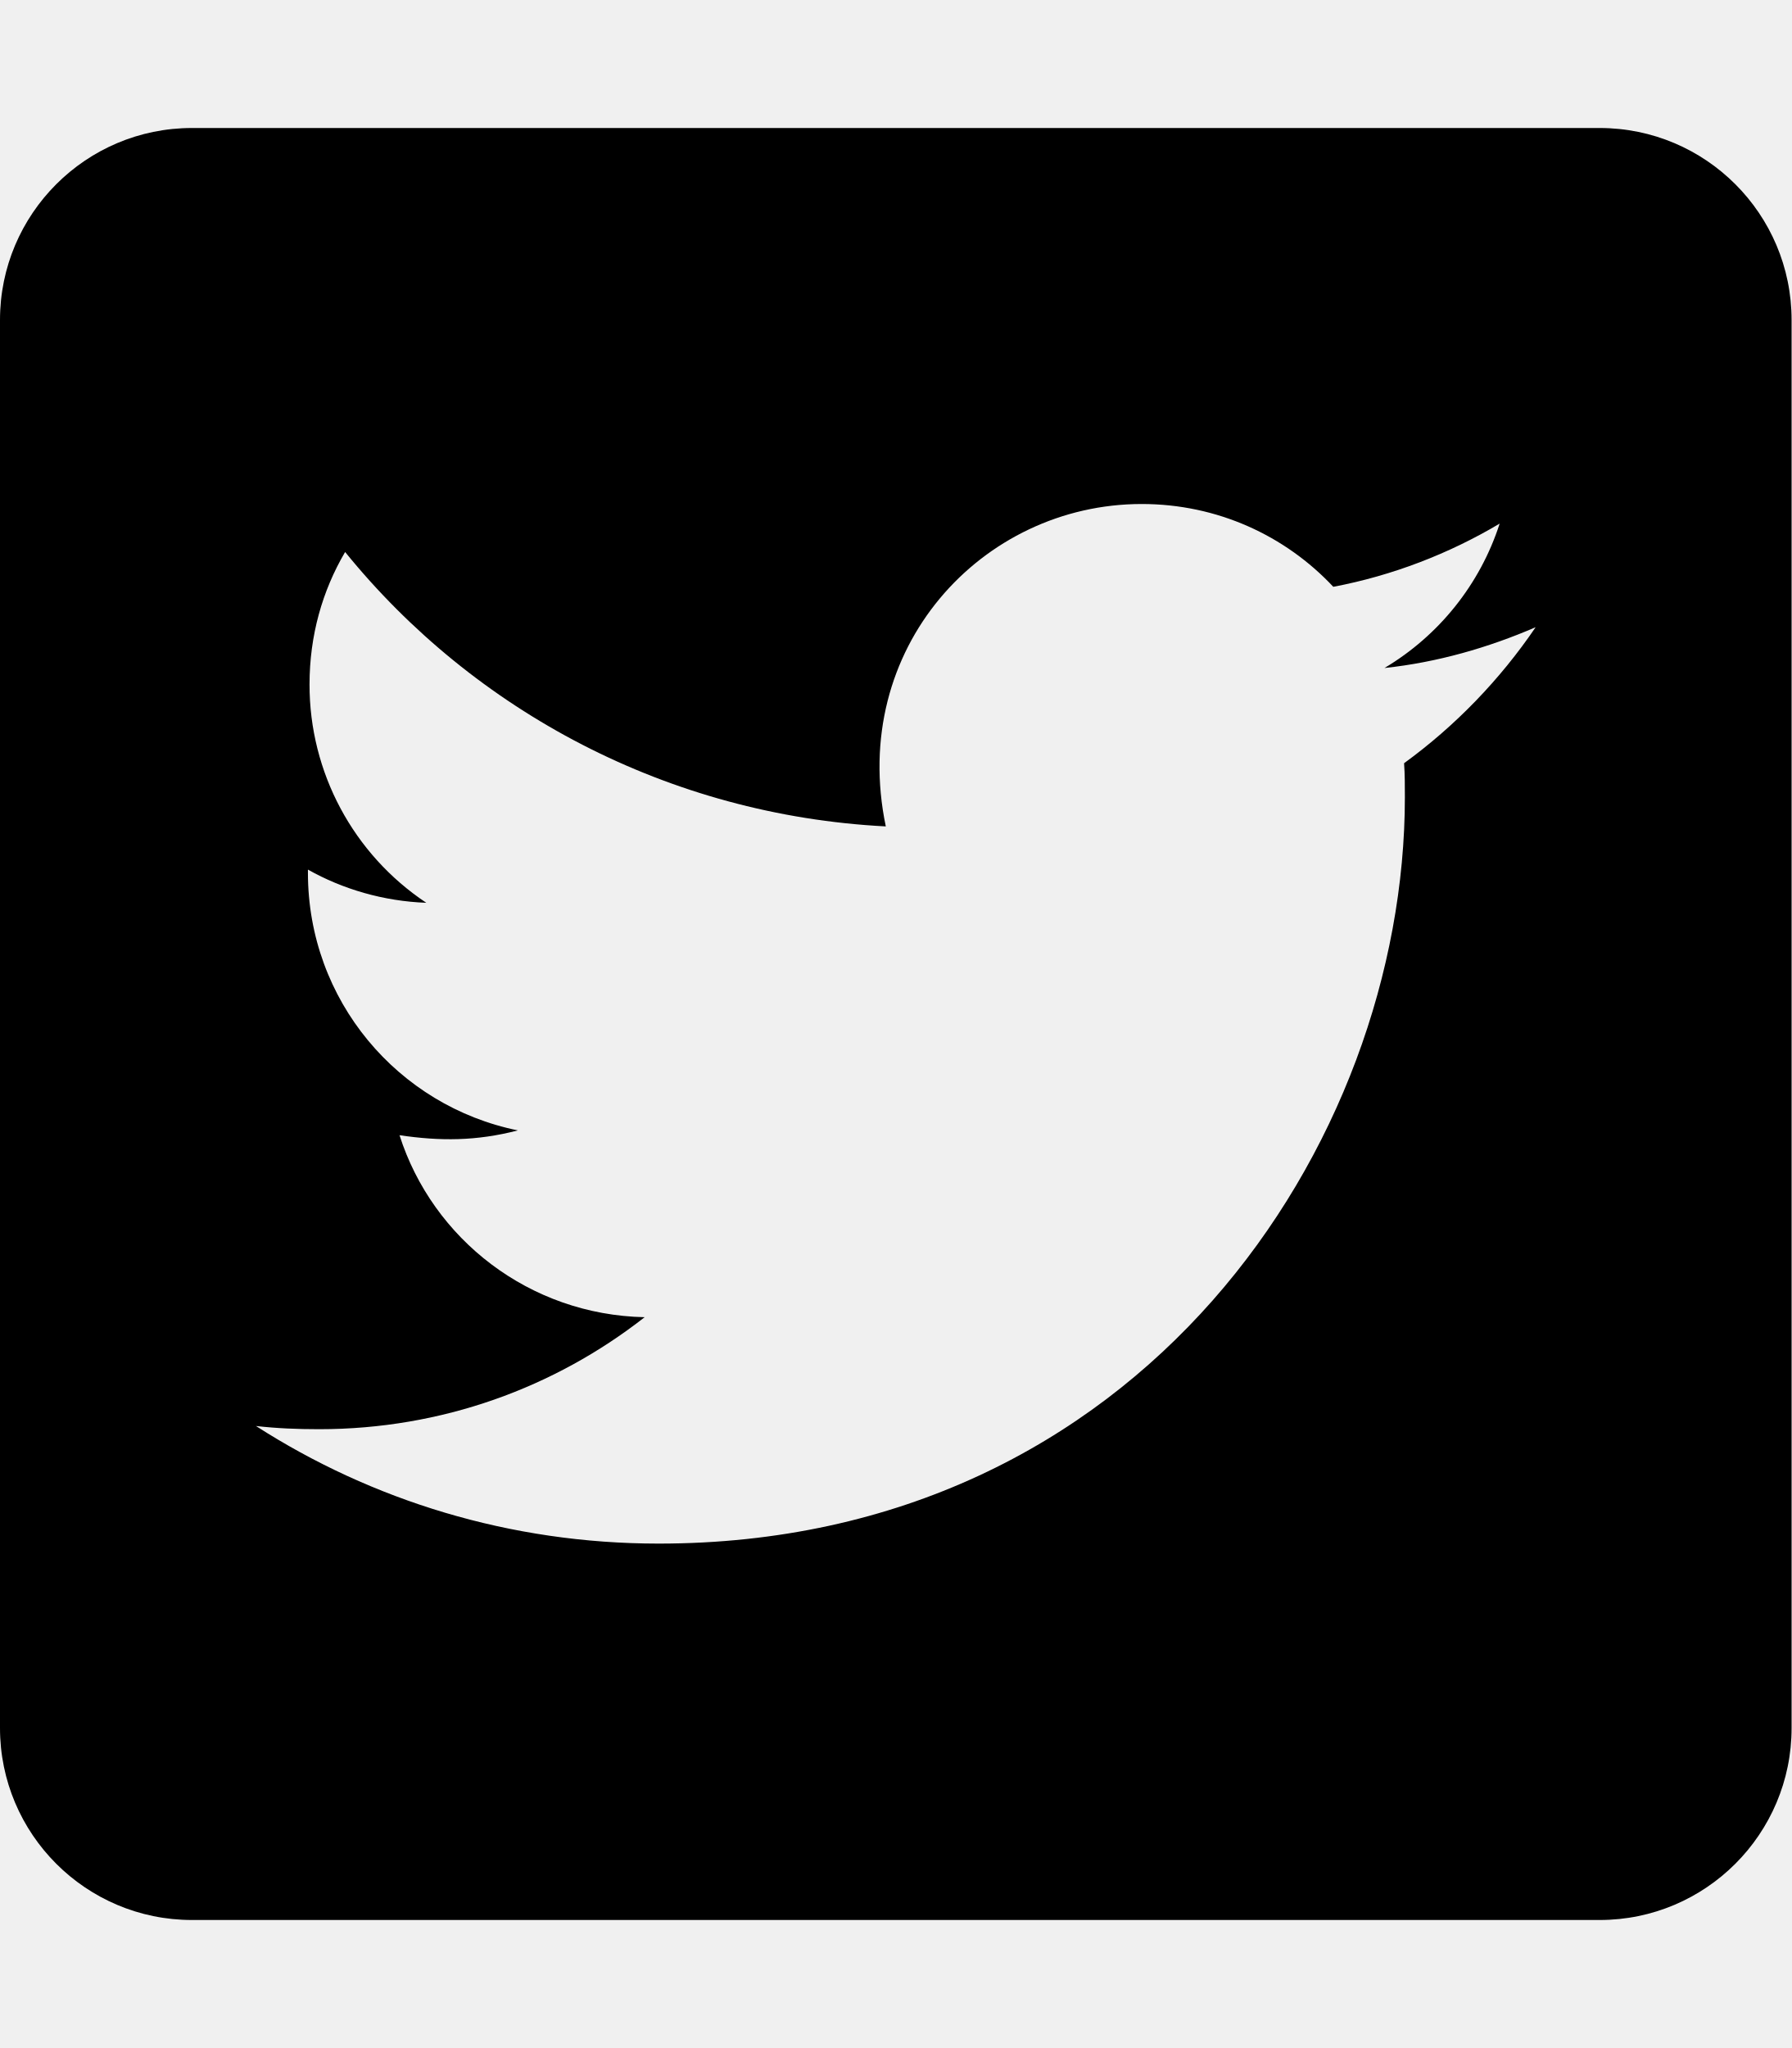
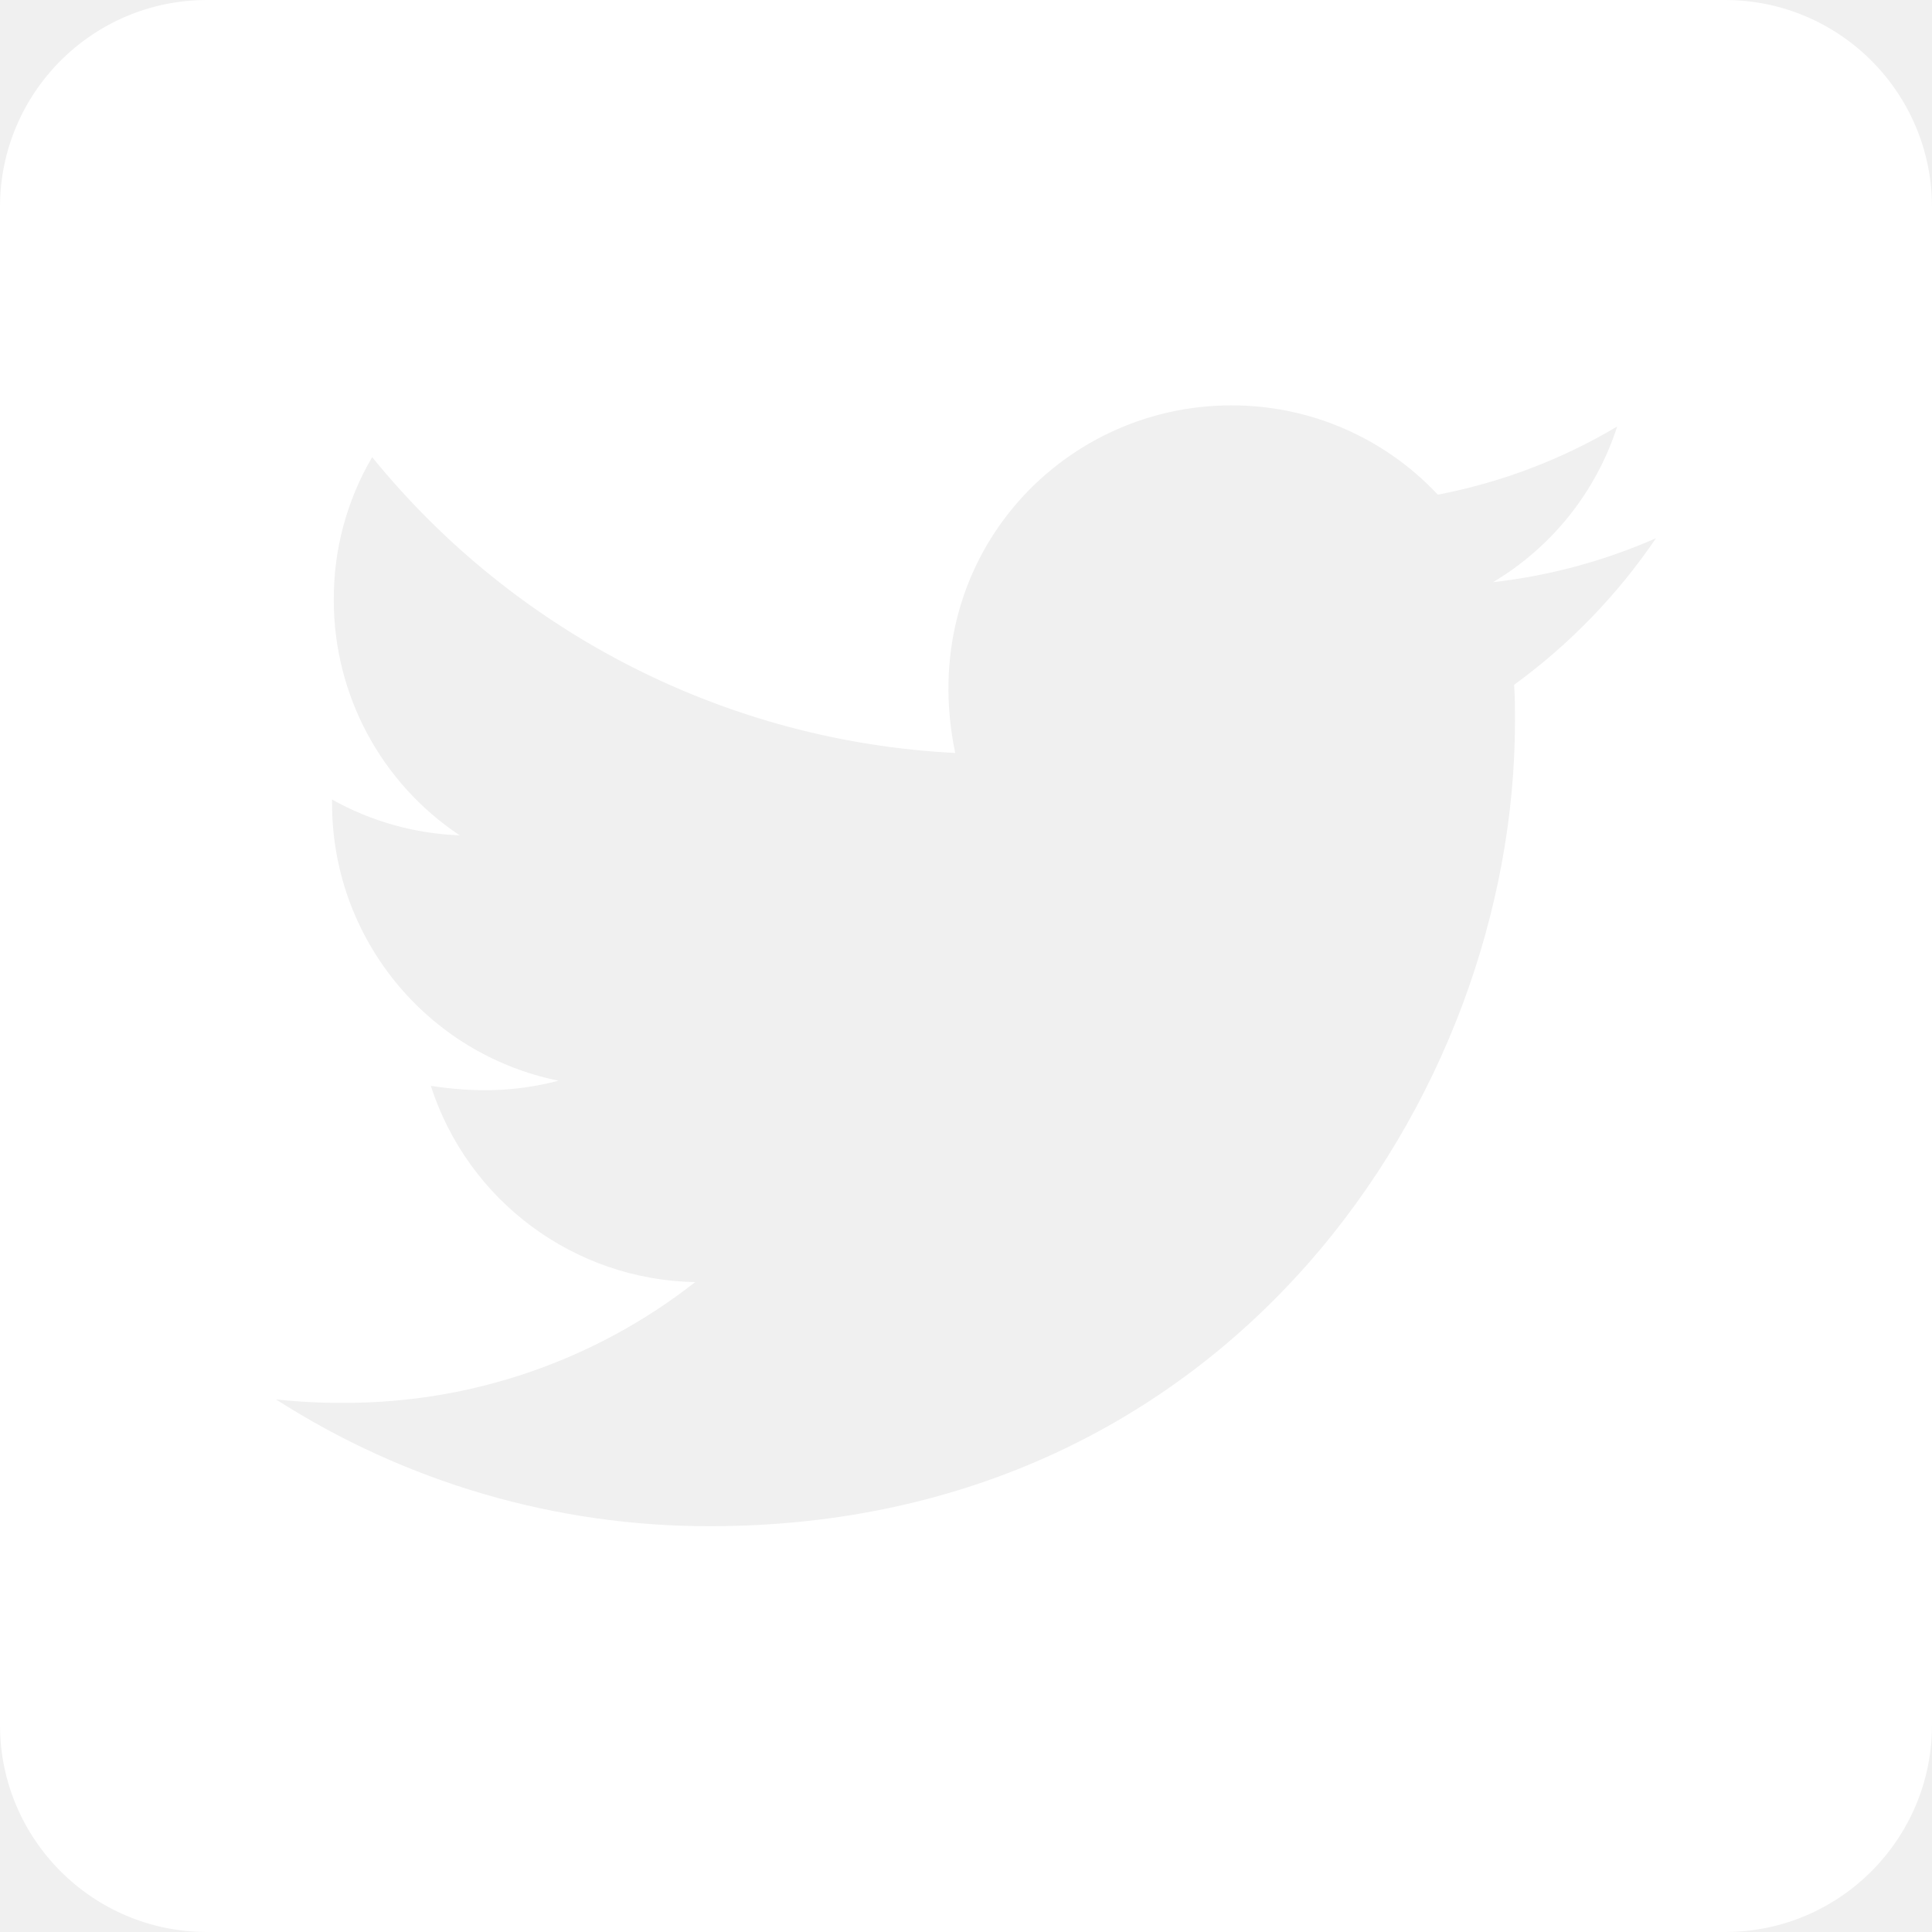
- <svg xmlns="http://www.w3.org/2000/svg" aria-hidden="true" data-prefix="fab" data-icon="twitter-square" class="svg-inline--fa fa-twitter-square fa-w-14" role="img" viewBox="0 0 448 512">
-   <path fill="currentColor" d="M400 32H48C21.5 32 0 53.5 0 80v352c0 26.5 21.5 48 48 48h352c26.5 0 48-21.5 48-48V80c0-26.5-21.5-48-48-48zm-48.9 158.8c.2 2.8.2 5.7.2 8.5 0 86.7-66 186.6-186.6 186.6-37.2 0-71.7-10.8-100.7-29.4 5.3.6 10.4.8 15.8.8 30.7 0 58.9-10.4 81.4-28-28.8-.6-53-19.5-61.3-45.5 10.1 1.5 19.2 1.5 29.6-1.2-30-6.1-52.5-32.5-52.5-64.4v-.8c8.7 4.9 18.9 7.9 29.6 8.3a65.447 65.447 0 0 1-29.2-54.6c0-12.2 3.2-23.4 8.9-33.1 32.3 39.8 80.8 65.8 135.2 68.6-9.3-44.5 24-80.6 64-80.6 18.9 0 35.9 7.9 47.9 20.7 14.8-2.8 29-8.3 41.6-15.8-4.9 15.2-15.2 28-28.8 36.1 13.2-1.4 26-5.1 37.8-10.2-8.9 13.1-20.1 24.7-32.9 34z" />
+ <svg xmlns="http://www.w3.org/2000/svg" viewBox="0 0 448 448">
+   <defs>
+     <style>.a{fill:#fff;}</style>
+   </defs>
+   <path class="a" d="M400,32H48A48.012,48.012,0,0,0,0,80V432a48.012,48.012,0,0,0,48,48H400a48.012,48.012,0,0,0,48-48V80A48.012,48.012,0,0,0,400,32ZM351.1,190.8c.2,2.8.2,5.7.2,8.5,0,86.7-66,186.6-186.6,186.6A185.74,185.74,0,0,1,64,356.5a138.168,138.168,0,0,0,15.8.8,131.494,131.494,0,0,0,81.4-28,65.672,65.672,0,0,1-61.3-45.5c10.1,1.5,19.2,1.5,29.6-1.2A65.591,65.591,0,0,1,77,218.2v-.8a65.542,65.542,0,0,0,29.6,8.3,65.447,65.447,0,0,1-29.2-54.6A64.766,64.766,0,0,1,86.3,138a186.224,186.224,0,0,0,135.2,68.6c-9.3-44.5,24-80.6,64-80.6a65.349,65.349,0,0,1,47.9,20.7A128.517,128.517,0,0,0,375,130.9,65.414,65.414,0,0,1,346.2,167,130.516,130.516,0,0,0,384,156.8,138.049,138.049,0,0,1,351.1,190.8Z" transform="translate(0 -32)" />
</svg>
